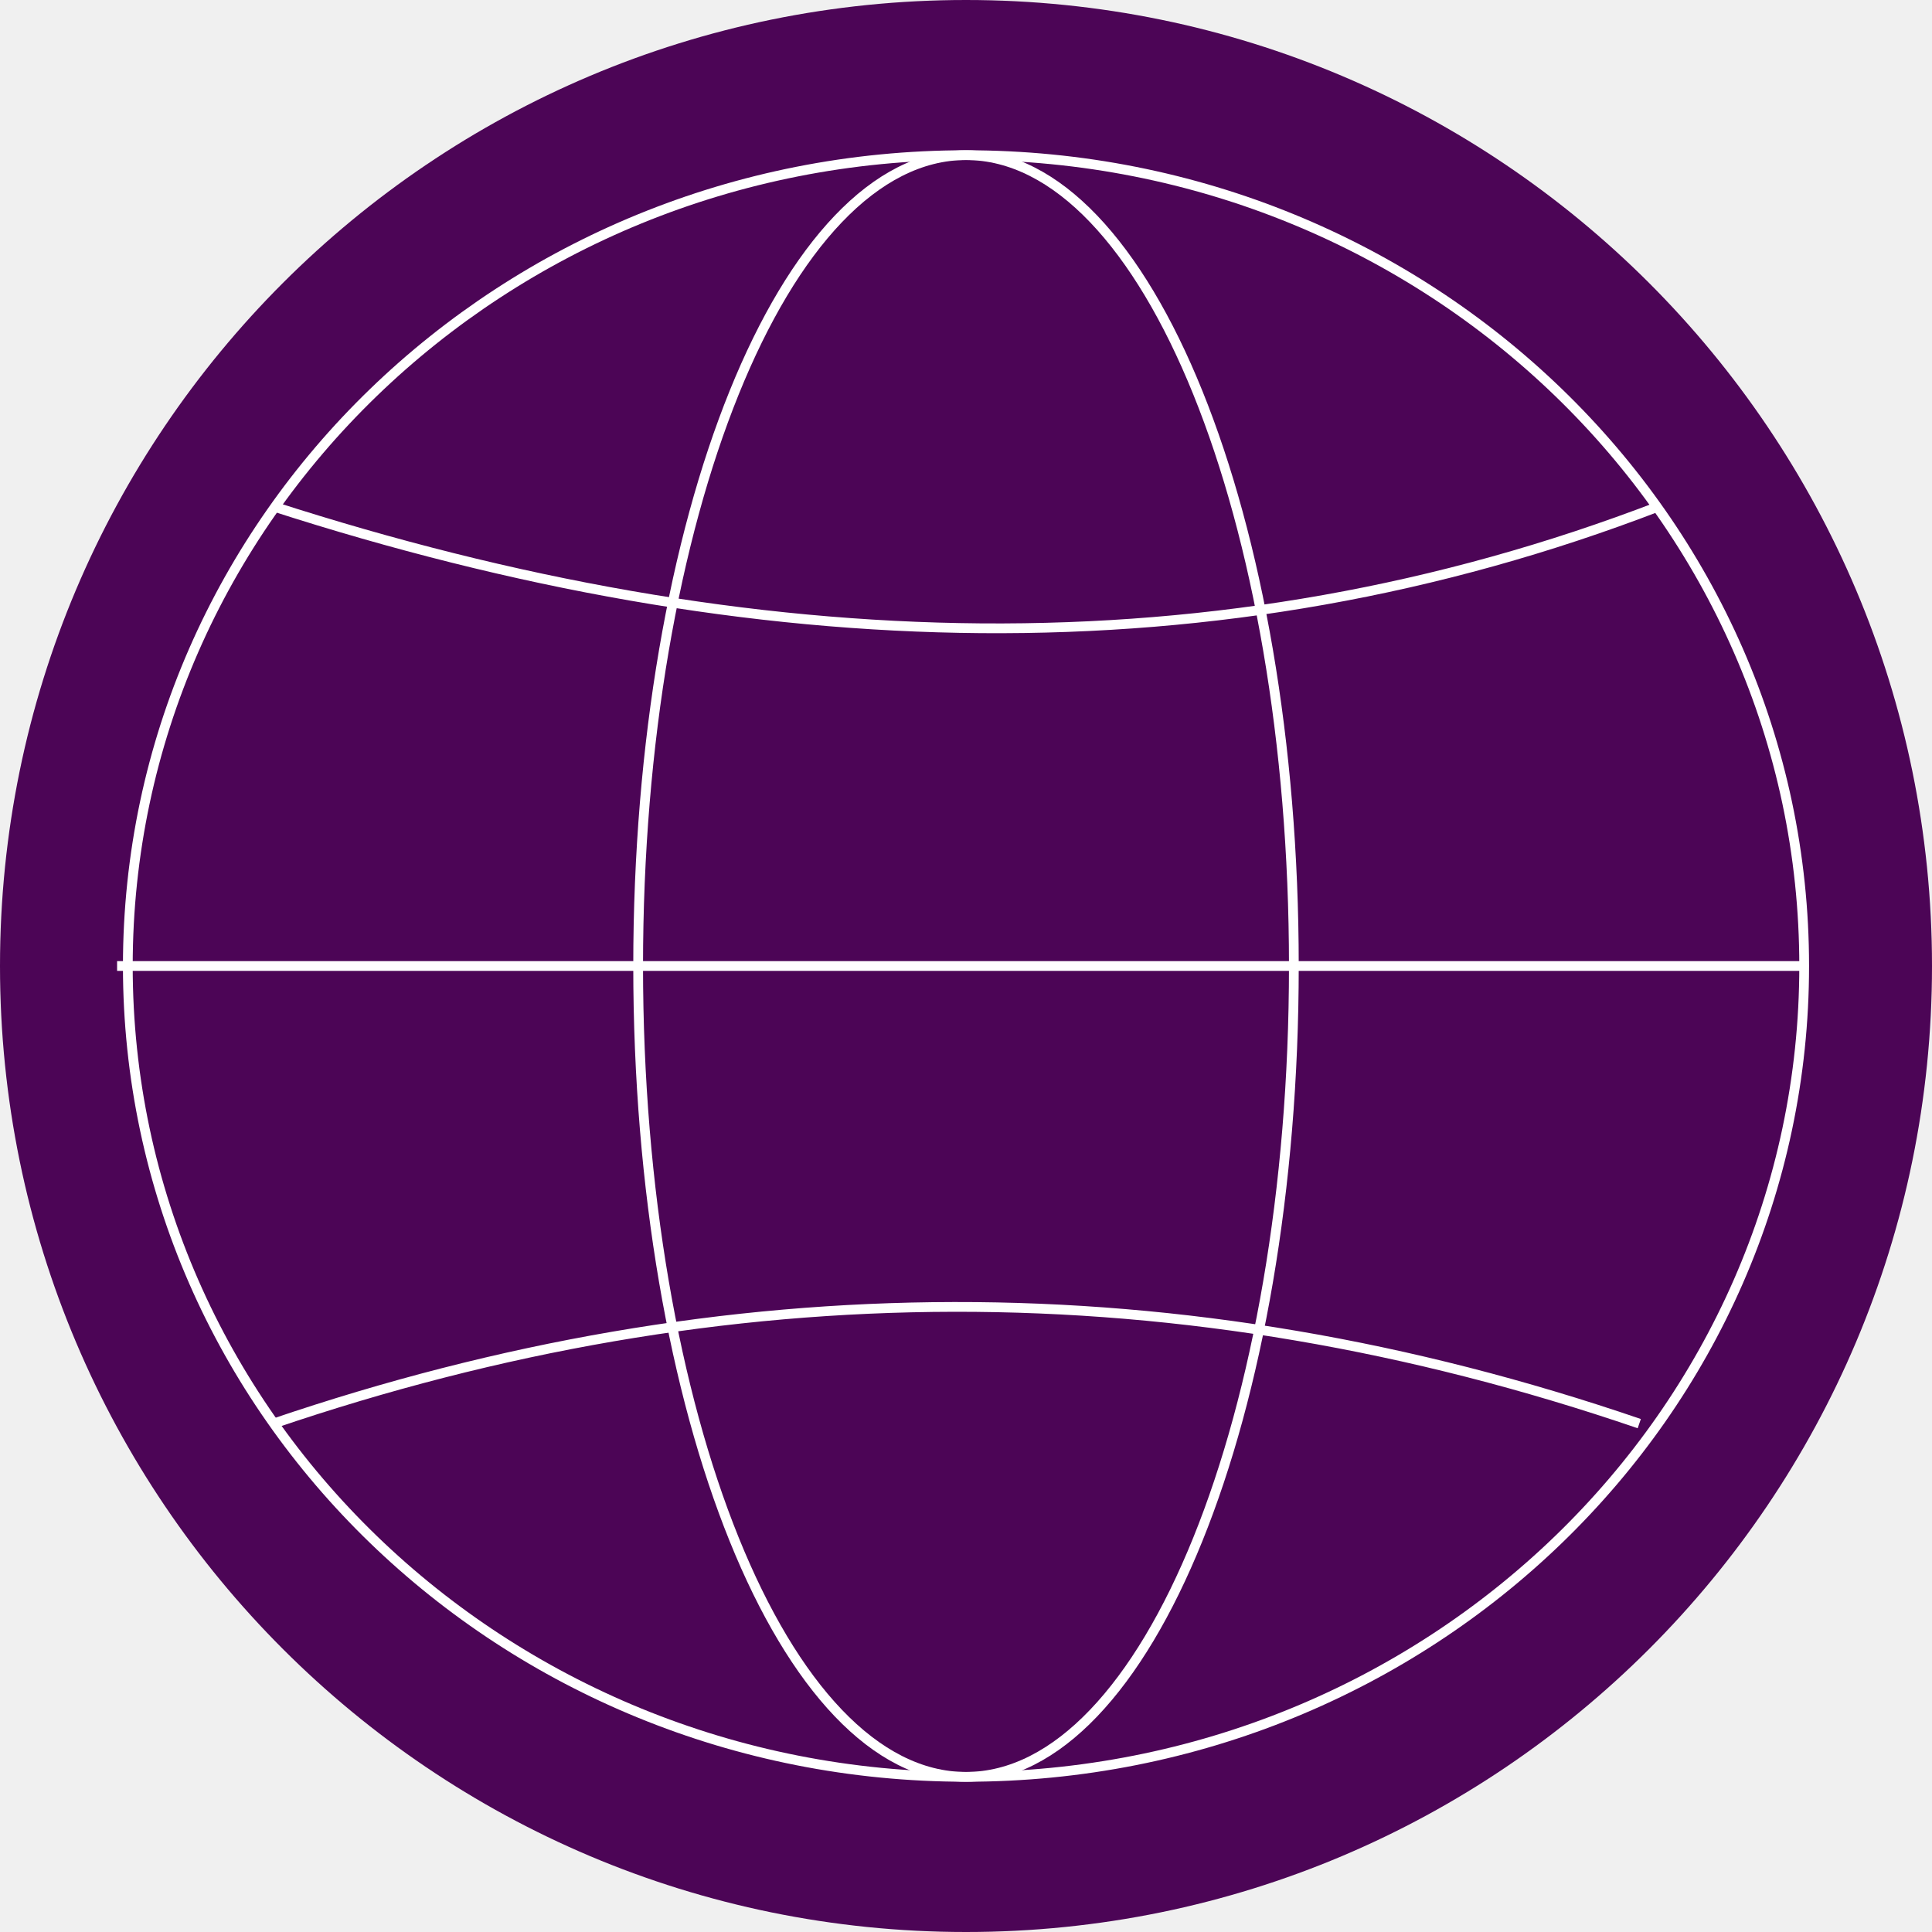
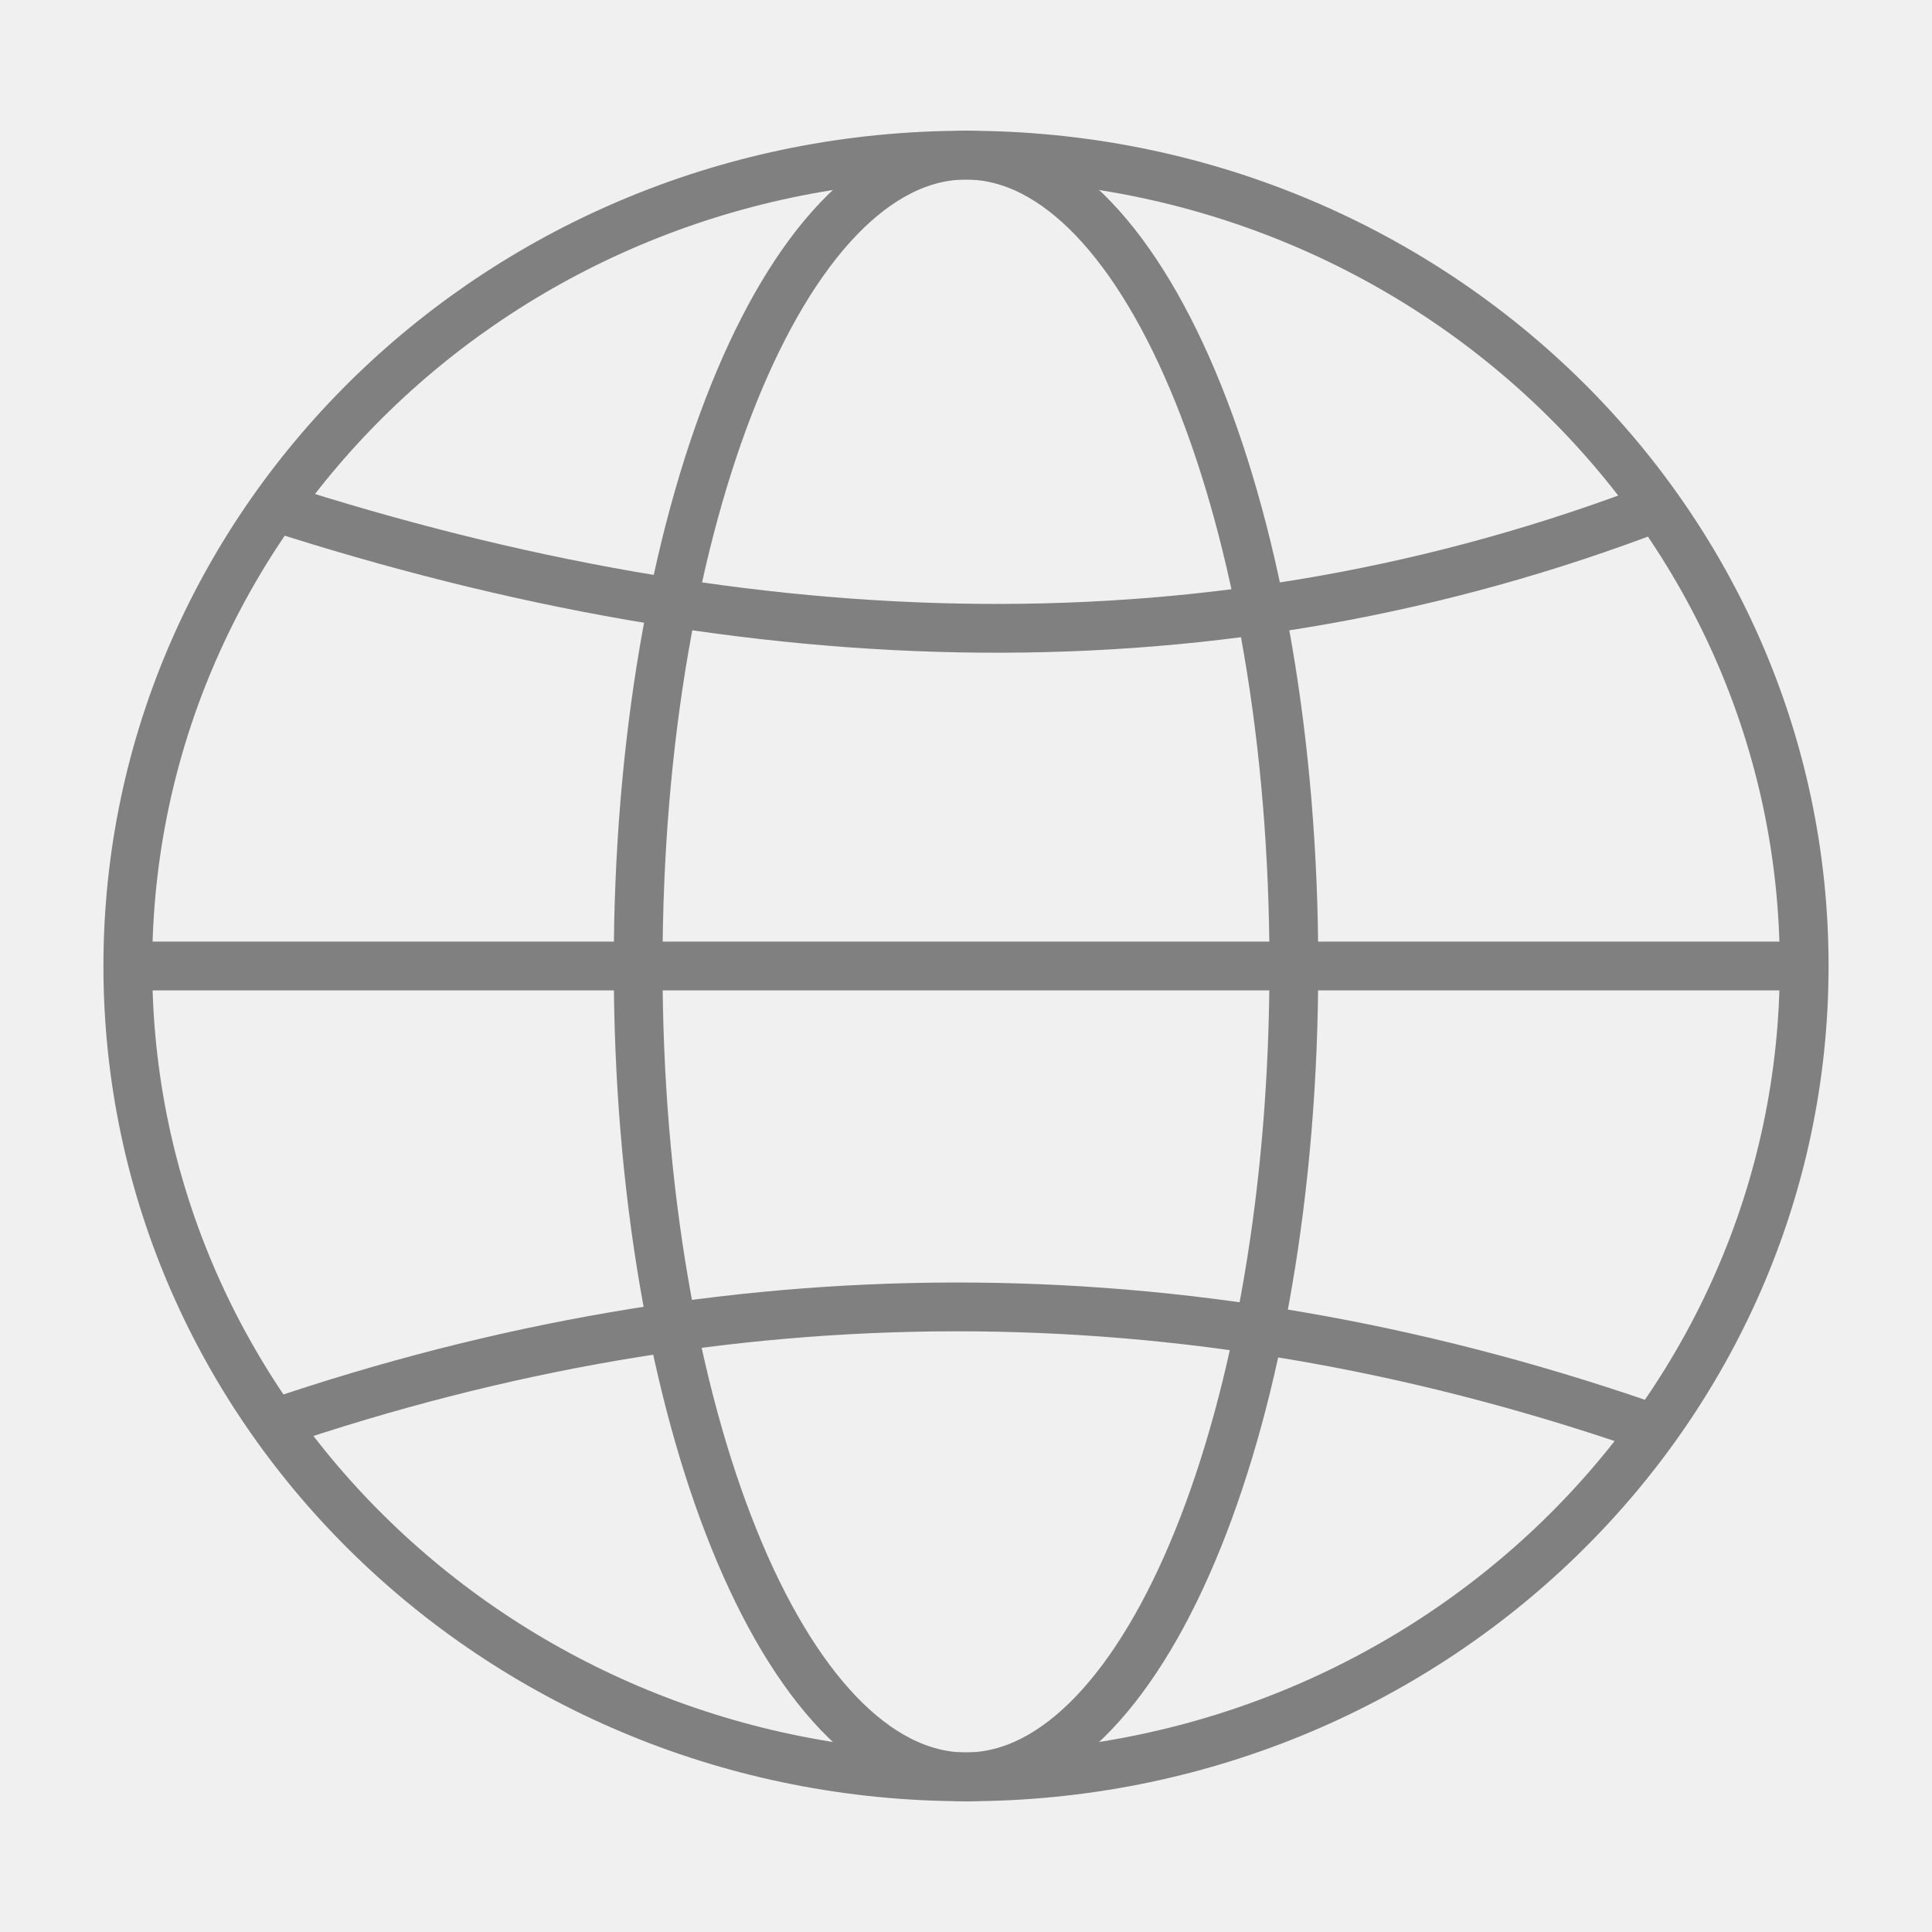
<svg xmlns="http://www.w3.org/2000/svg" version="1.1" id="Слой_1" x="0px" y="0px" viewBox="0 0 198 198" style="enable-background:new 0 0 198 198;" xml:space="preserve">
  <style type="text/css">
- 	.st0{fill:#4C0556;}
+ 	.st0{fill:none;}
	.st1{fill:none;}
- 	.st2{fill:none;stroke:#FFFFFF;stroke-miterlimit:10;}
+ 	.st2{fill:none;stroke:#808080;stroke-miterlimit:10;stroke-width:5}
</style>
  <circle class="st0" cx="99" cy="99" r="99" />
  <line class="st1" x1="58.1" y1="125.5" x2="58.1" y2="172.7" />
  <ellipse class="st2" cx="99" cy="99" rx="85.9" ry="83.1" />
  <ellipse class="st2" cx="99" cy="99" rx="33.6" ry="83.1" />
  <line class="st2" x1="184.9" y1="99" x2="12" y2="99" />
  <path class="st2" d="M170,51.9c-45.2,17.4-92.7,15.9-142,0" />
  <path class="st2" d="M99,133.1" />
  <path class="st2" d="M99,98.6" />
  <path class="st2" d="M168,145.9c-47-16.1-93.6-15.8-140,0" />
</svg>
